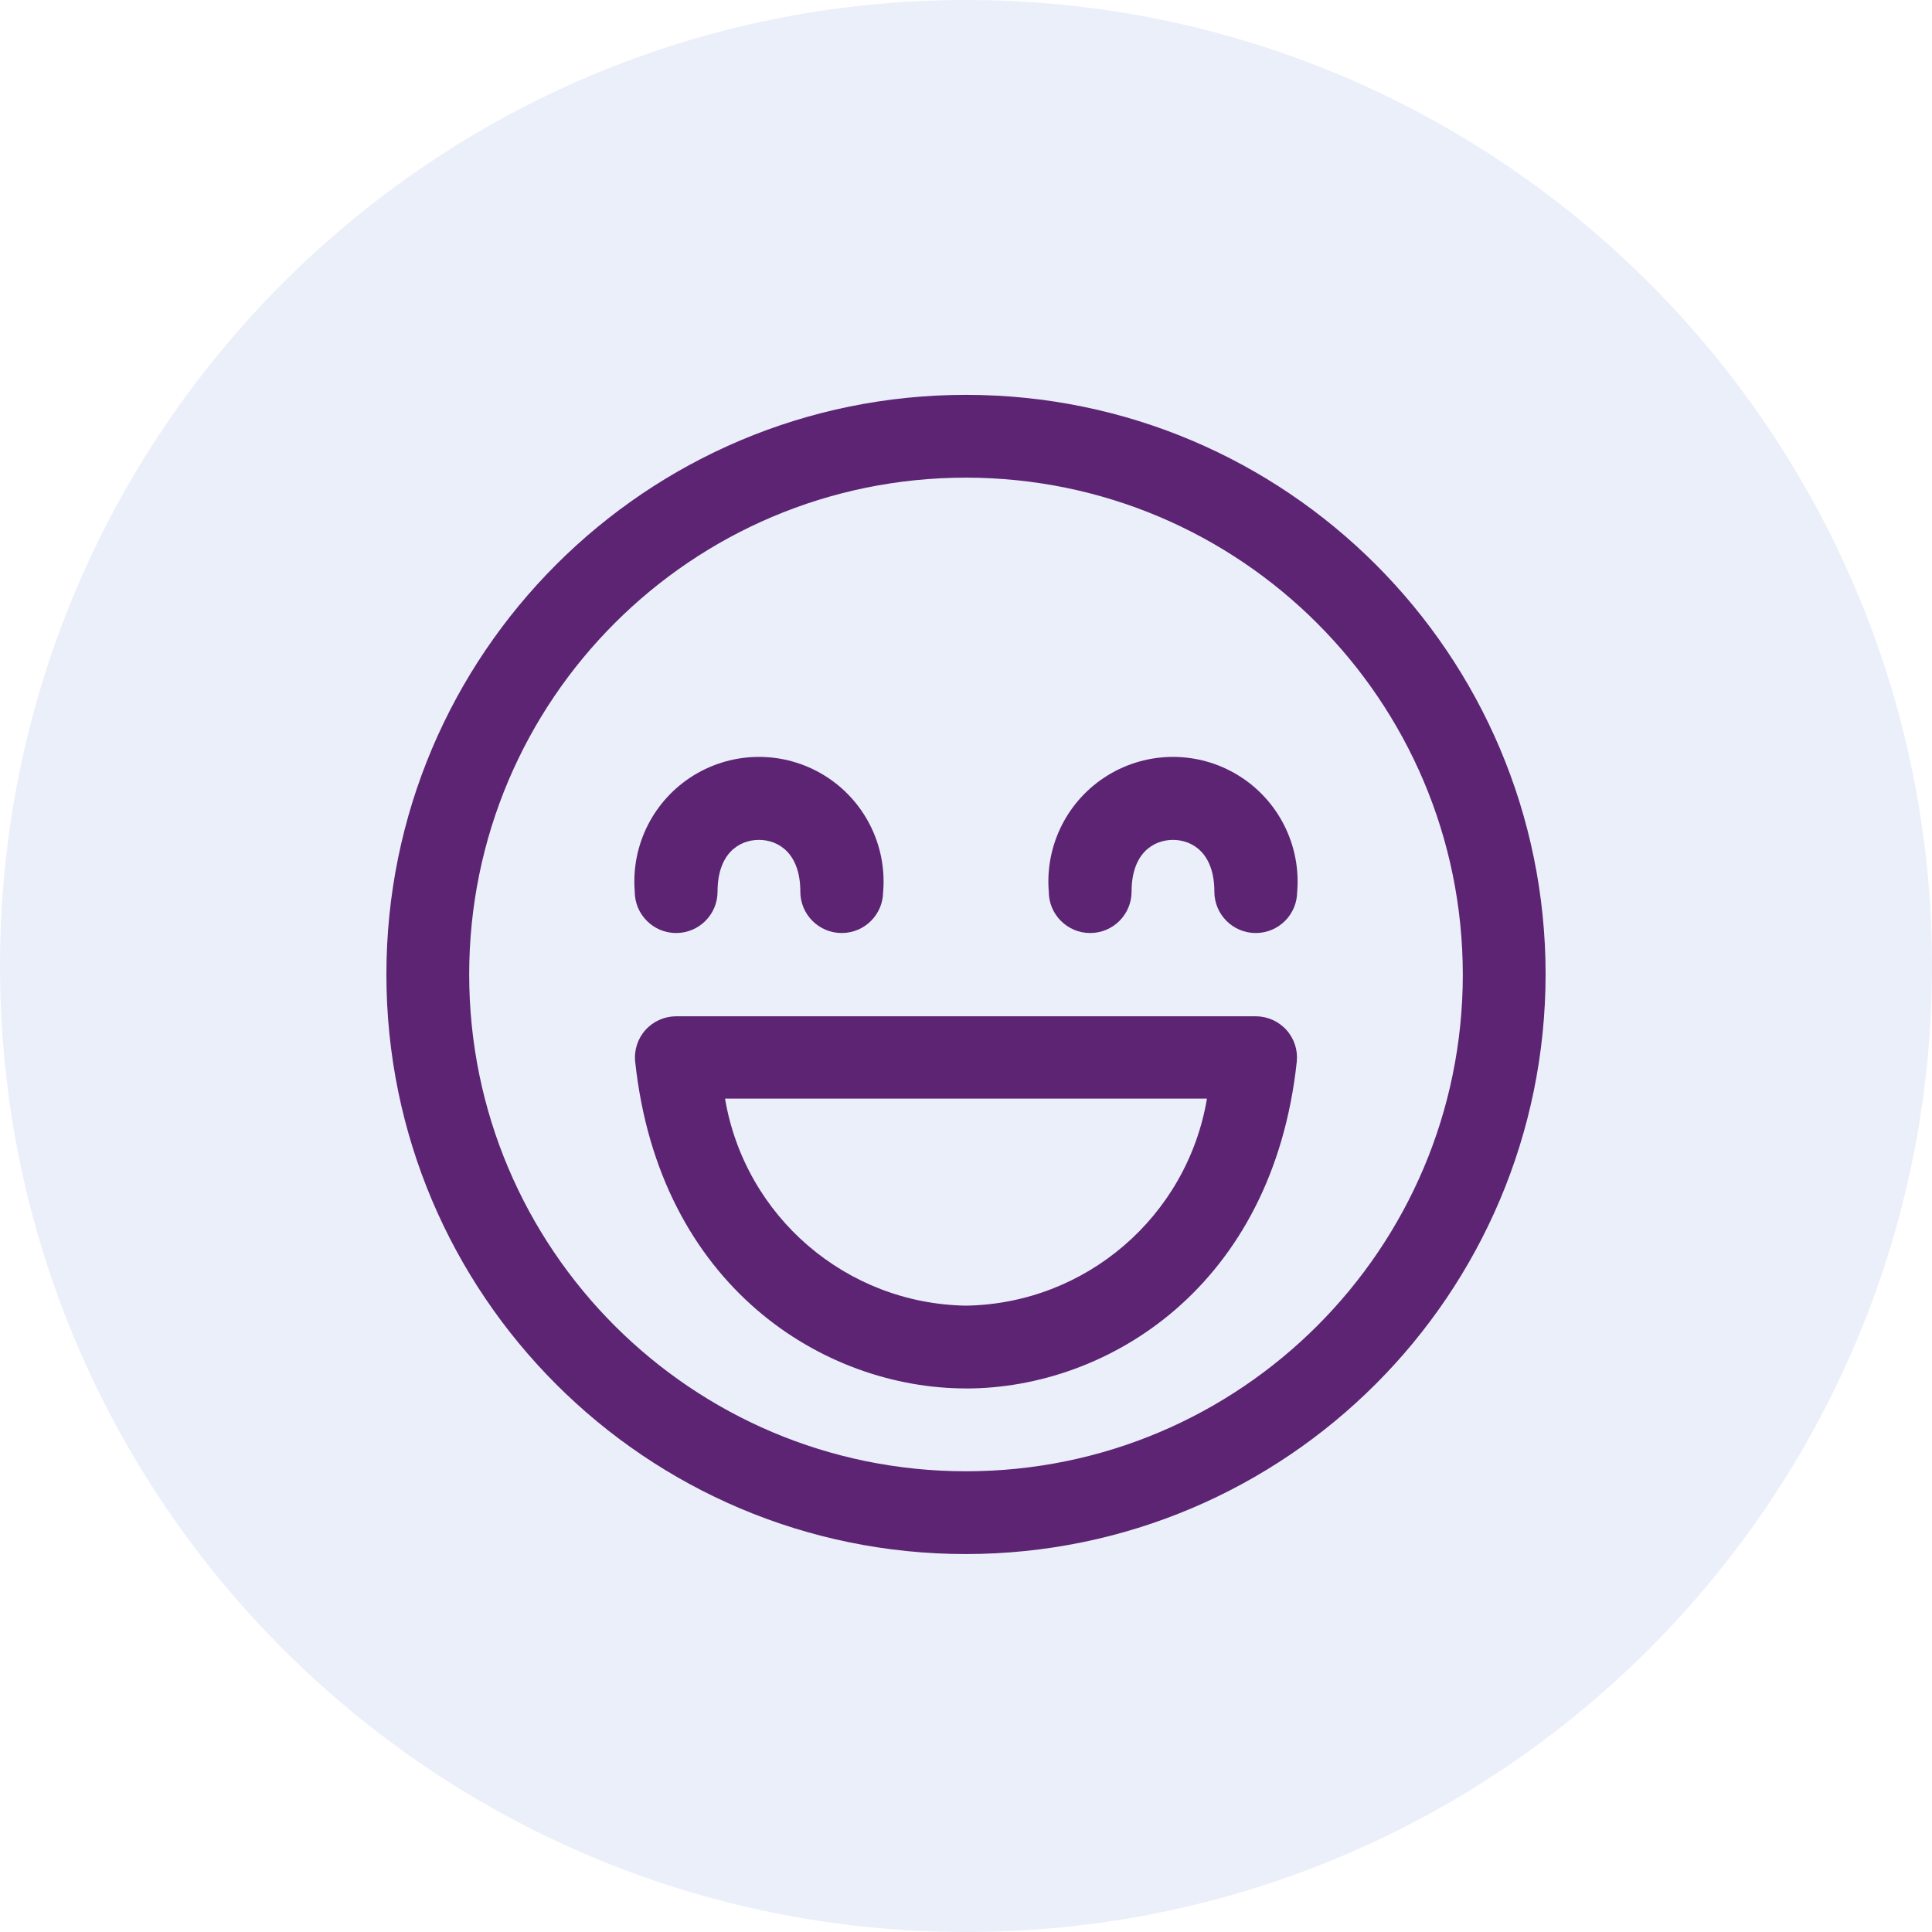
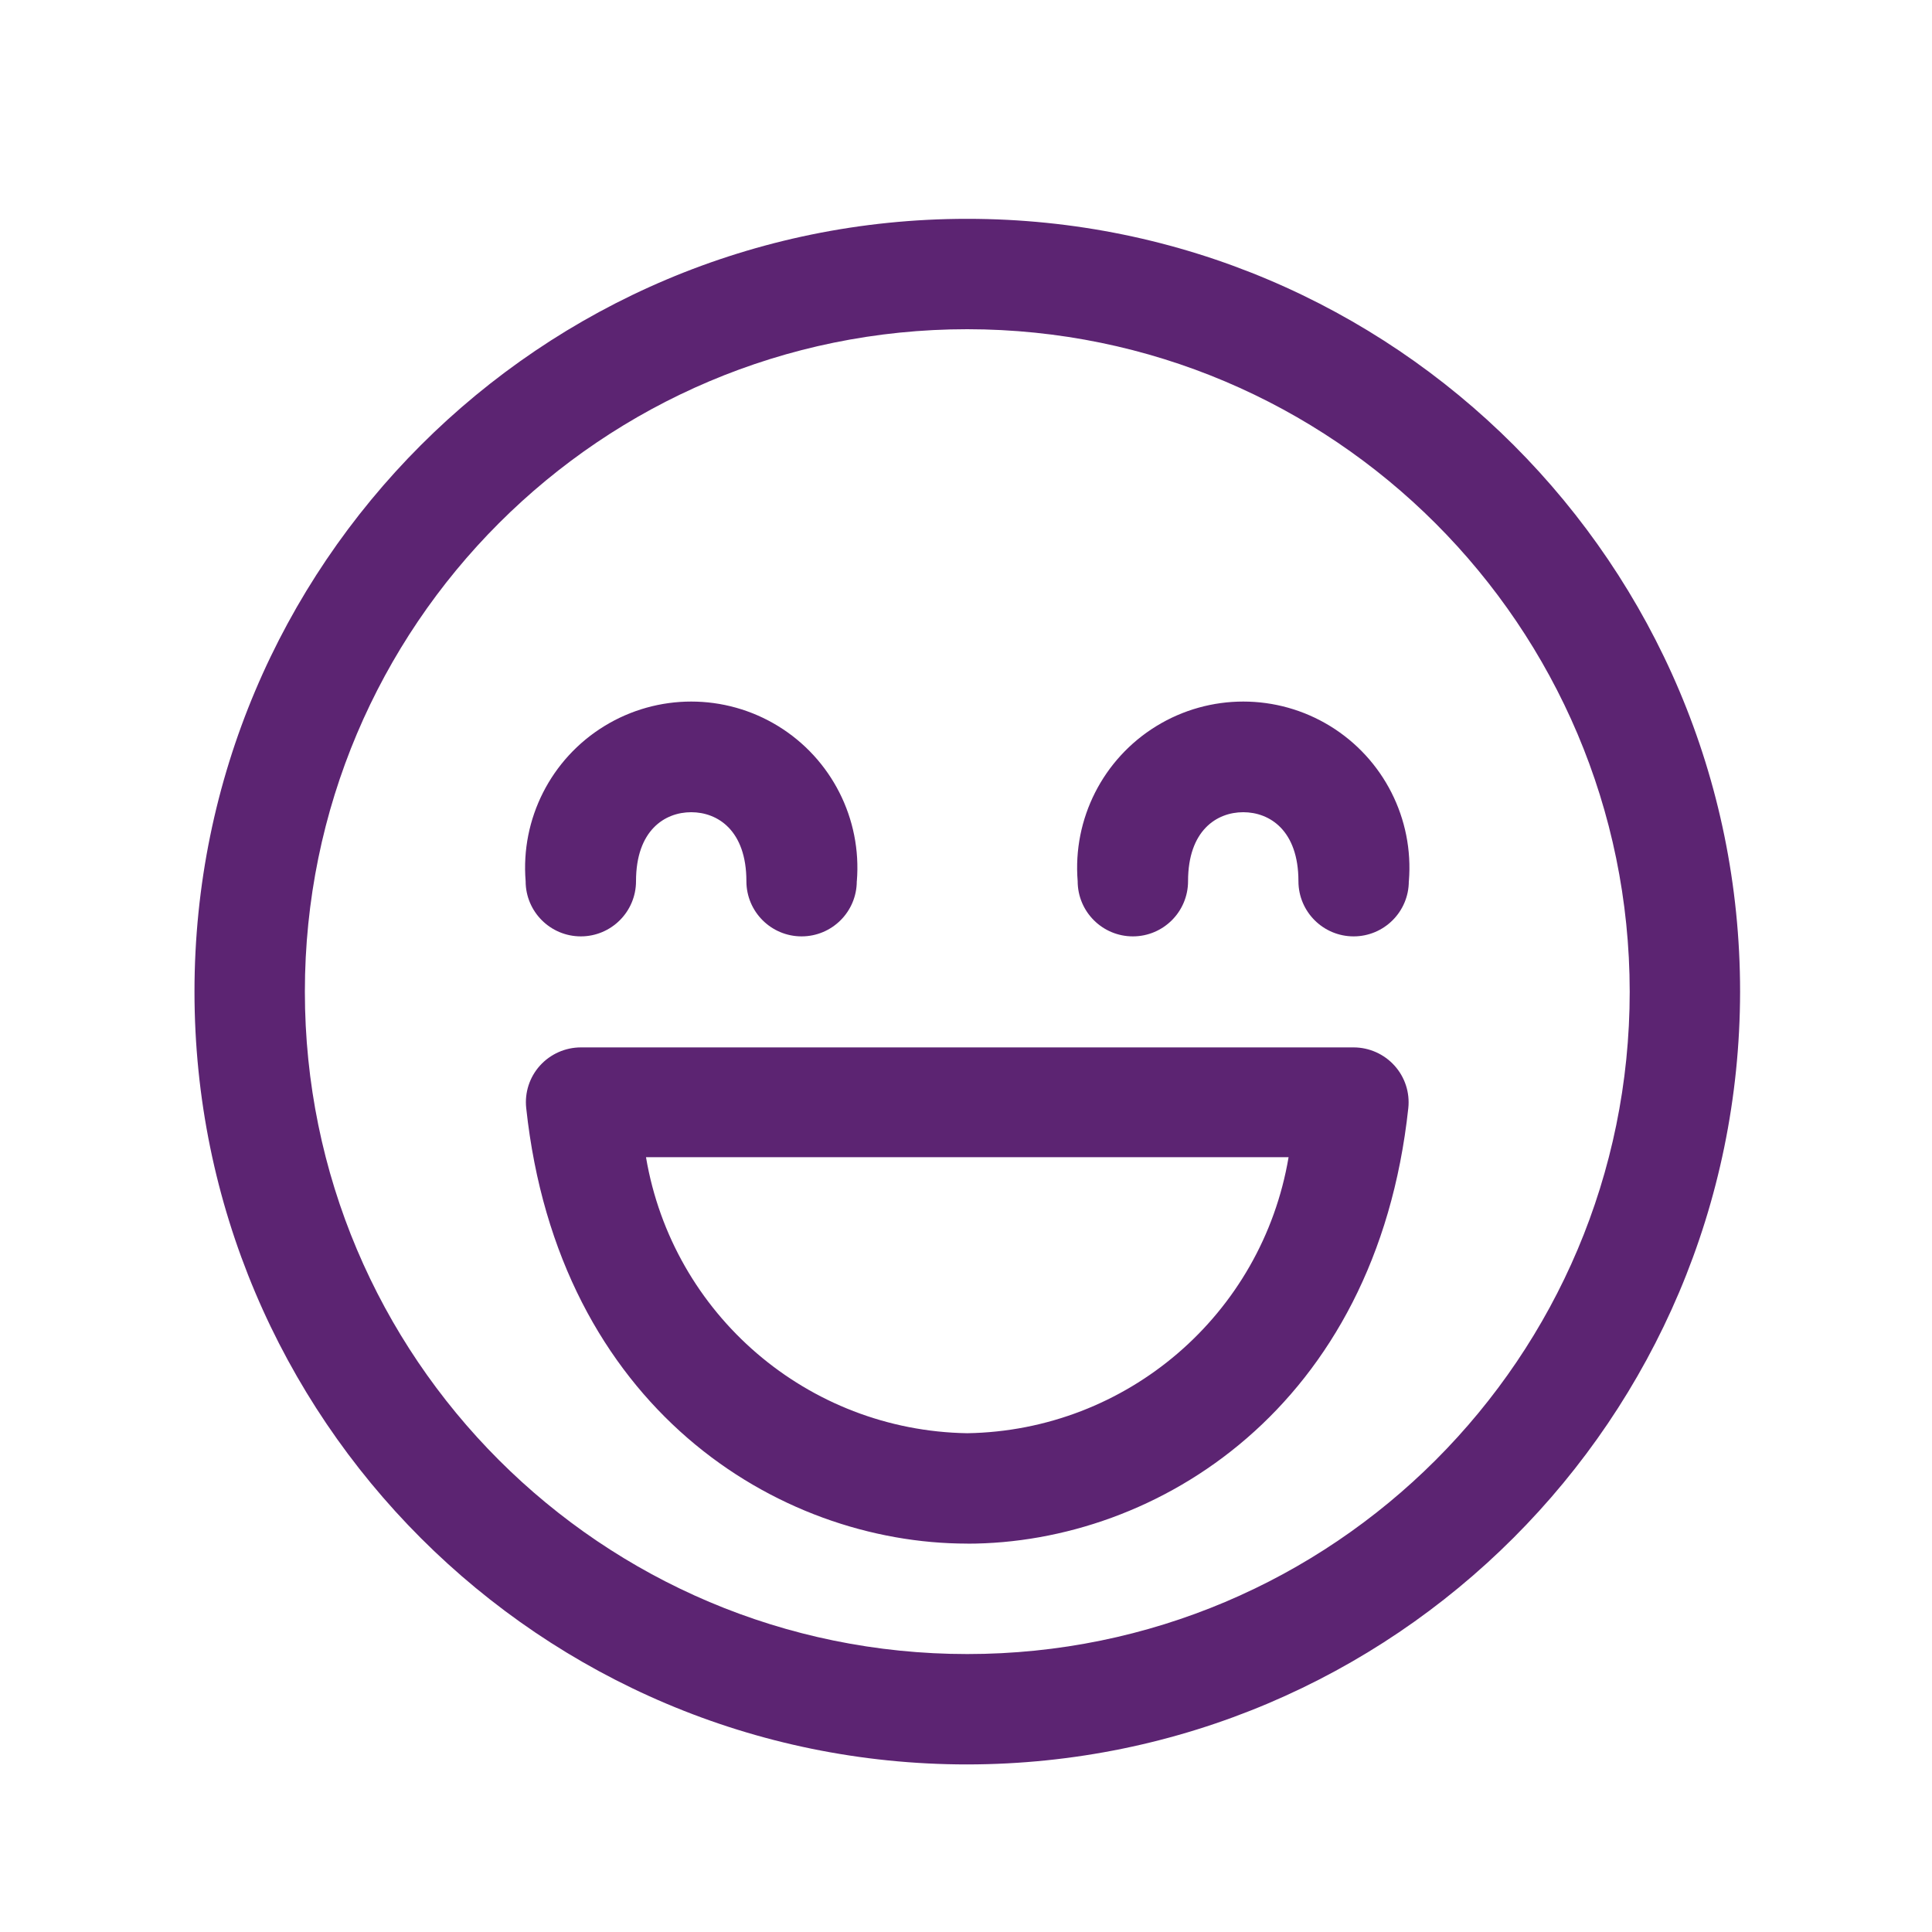
- <svg xmlns="http://www.w3.org/2000/svg" width="40" height="40" viewBox="0 0 40 40">
+ <svg xmlns="http://www.w3.org/2000/svg" width="30" height="30" viewBox="0 0 30 30">
  <defs>
    <clipPath id="clip-path">
-       <rect id="Rectángulo_14239" data-name="Rectángulo 14239" width="30.785" height="30.785" fill="#5c2472" />
+       <rect id="Rectángulo_14239" data-name="Rectángulo 14239" width="30" height="30" fill="#5c2472" />
    </clipPath>
    <clipPath id="clip-path-2">
      <rect id="Rectángulo_14246" data-name="Rectángulo 14246" width="24" height="24" fill="#5c2472" />
    </clipPath>
  </defs>
-   <g id="ico_emoji_normal" transform="translate(-1513 -2072)">
-     <circle id="Elipse_273" data-name="Elipse 273" cx="20" cy="20" r="20" transform="translate(1513 2072)" fill="#eaeffa" />
-     <g id="ico_poligono" transform="translate(1521.98 2080.777)">
-       <g id="Grupo_16245" data-name="Grupo 16245" transform="translate(-4 -4)" clip-path="url(#clip-path)">
-         <g id="Grupo_16264" data-name="Grupo 16264" transform="translate(3.02 3.398)">
-           <g id="Grupo_16263" data-name="Grupo 16263" clip-path="url(#clip-path-2)">
-             <path id="Trazado_34876" data-name="Trazado 34876" d="M12,24A12,12,0,1,1,24,12,12.013,12.013,0,0,1,12,24M12,1.714A10.286,10.286,0,1,0,22.286,12,10.294,10.294,0,0,0,12,1.714m0,18.857c-2.949,0-6.351-2.117-6.849-6.763a.848.848,0,0,1,.214-.66A.858.858,0,0,1,6,12.866H18a.857.857,0,0,1,.634.283.849.849,0,0,1,.214.66c-.5,4.646-3.9,6.763-6.849,6.763Zm-4.989-6A5.144,5.144,0,0,0,12,18.857a5.144,5.144,0,0,0,4.989-4.286Zm11.846-4.286a2.58,2.58,0,1,0-5.143,0,.857.857,0,0,0,1.714,0c0-.789.446-1.071.857-1.071s.857.283.857,1.071a.857.857,0,0,0,1.714,0m-8.571,0a2.58,2.58,0,1,0-5.143,0,.857.857,0,0,0,1.714,0c0-.789.446-1.071.857-1.071s.857.283.857,1.071a.857.857,0,0,0,1.714,0" fill="#5c2472" />
-           </g>
+   <g id="ico_poligono" transform="translate(4 4)">
+     <g id="Grupo_16245" data-name="Grupo 16245" transform="translate(-4 -4)" clip-path="url(#clip-path)">
+       <g id="Grupo_16264" data-name="Grupo 16264" transform="translate(3.02 3.398)">
+         <g id="Grupo_16263" data-name="Grupo 16263" clip-path="url(#clip-path-2)">
+           <path id="Trazado_34876" data-name="Trazado 34876" d="M12,24A12,12,0,1,1,24,12,12.013,12.013,0,0,1,12,24M12,1.714A10.286,10.286,0,1,0,22.286,12,10.294,10.294,0,0,0,12,1.714m0,18.857c-2.949,0-6.351-2.117-6.849-6.763a.848.848,0,0,1,.214-.66A.858.858,0,0,1,6,12.866H18a.857.857,0,0,1,.634.283.849.849,0,0,1,.214.66c-.5,4.646-3.9,6.763-6.849,6.763Zm-4.989-6A5.144,5.144,0,0,0,12,18.857a5.144,5.144,0,0,0,4.989-4.286Zm11.846-4.286a2.58,2.58,0,1,0-5.143,0,.857.857,0,0,0,1.714,0c0-.789.446-1.071.857-1.071s.857.283.857,1.071a.857.857,0,0,0,1.714,0m-8.571,0a2.58,2.58,0,1,0-5.143,0,.857.857,0,0,0,1.714,0c0-.789.446-1.071.857-1.071s.857.283.857,1.071a.857.857,0,0,0,1.714,0" fill="#5c2472" />
        </g>
      </g>
    </g>
  </g>
</svg>
